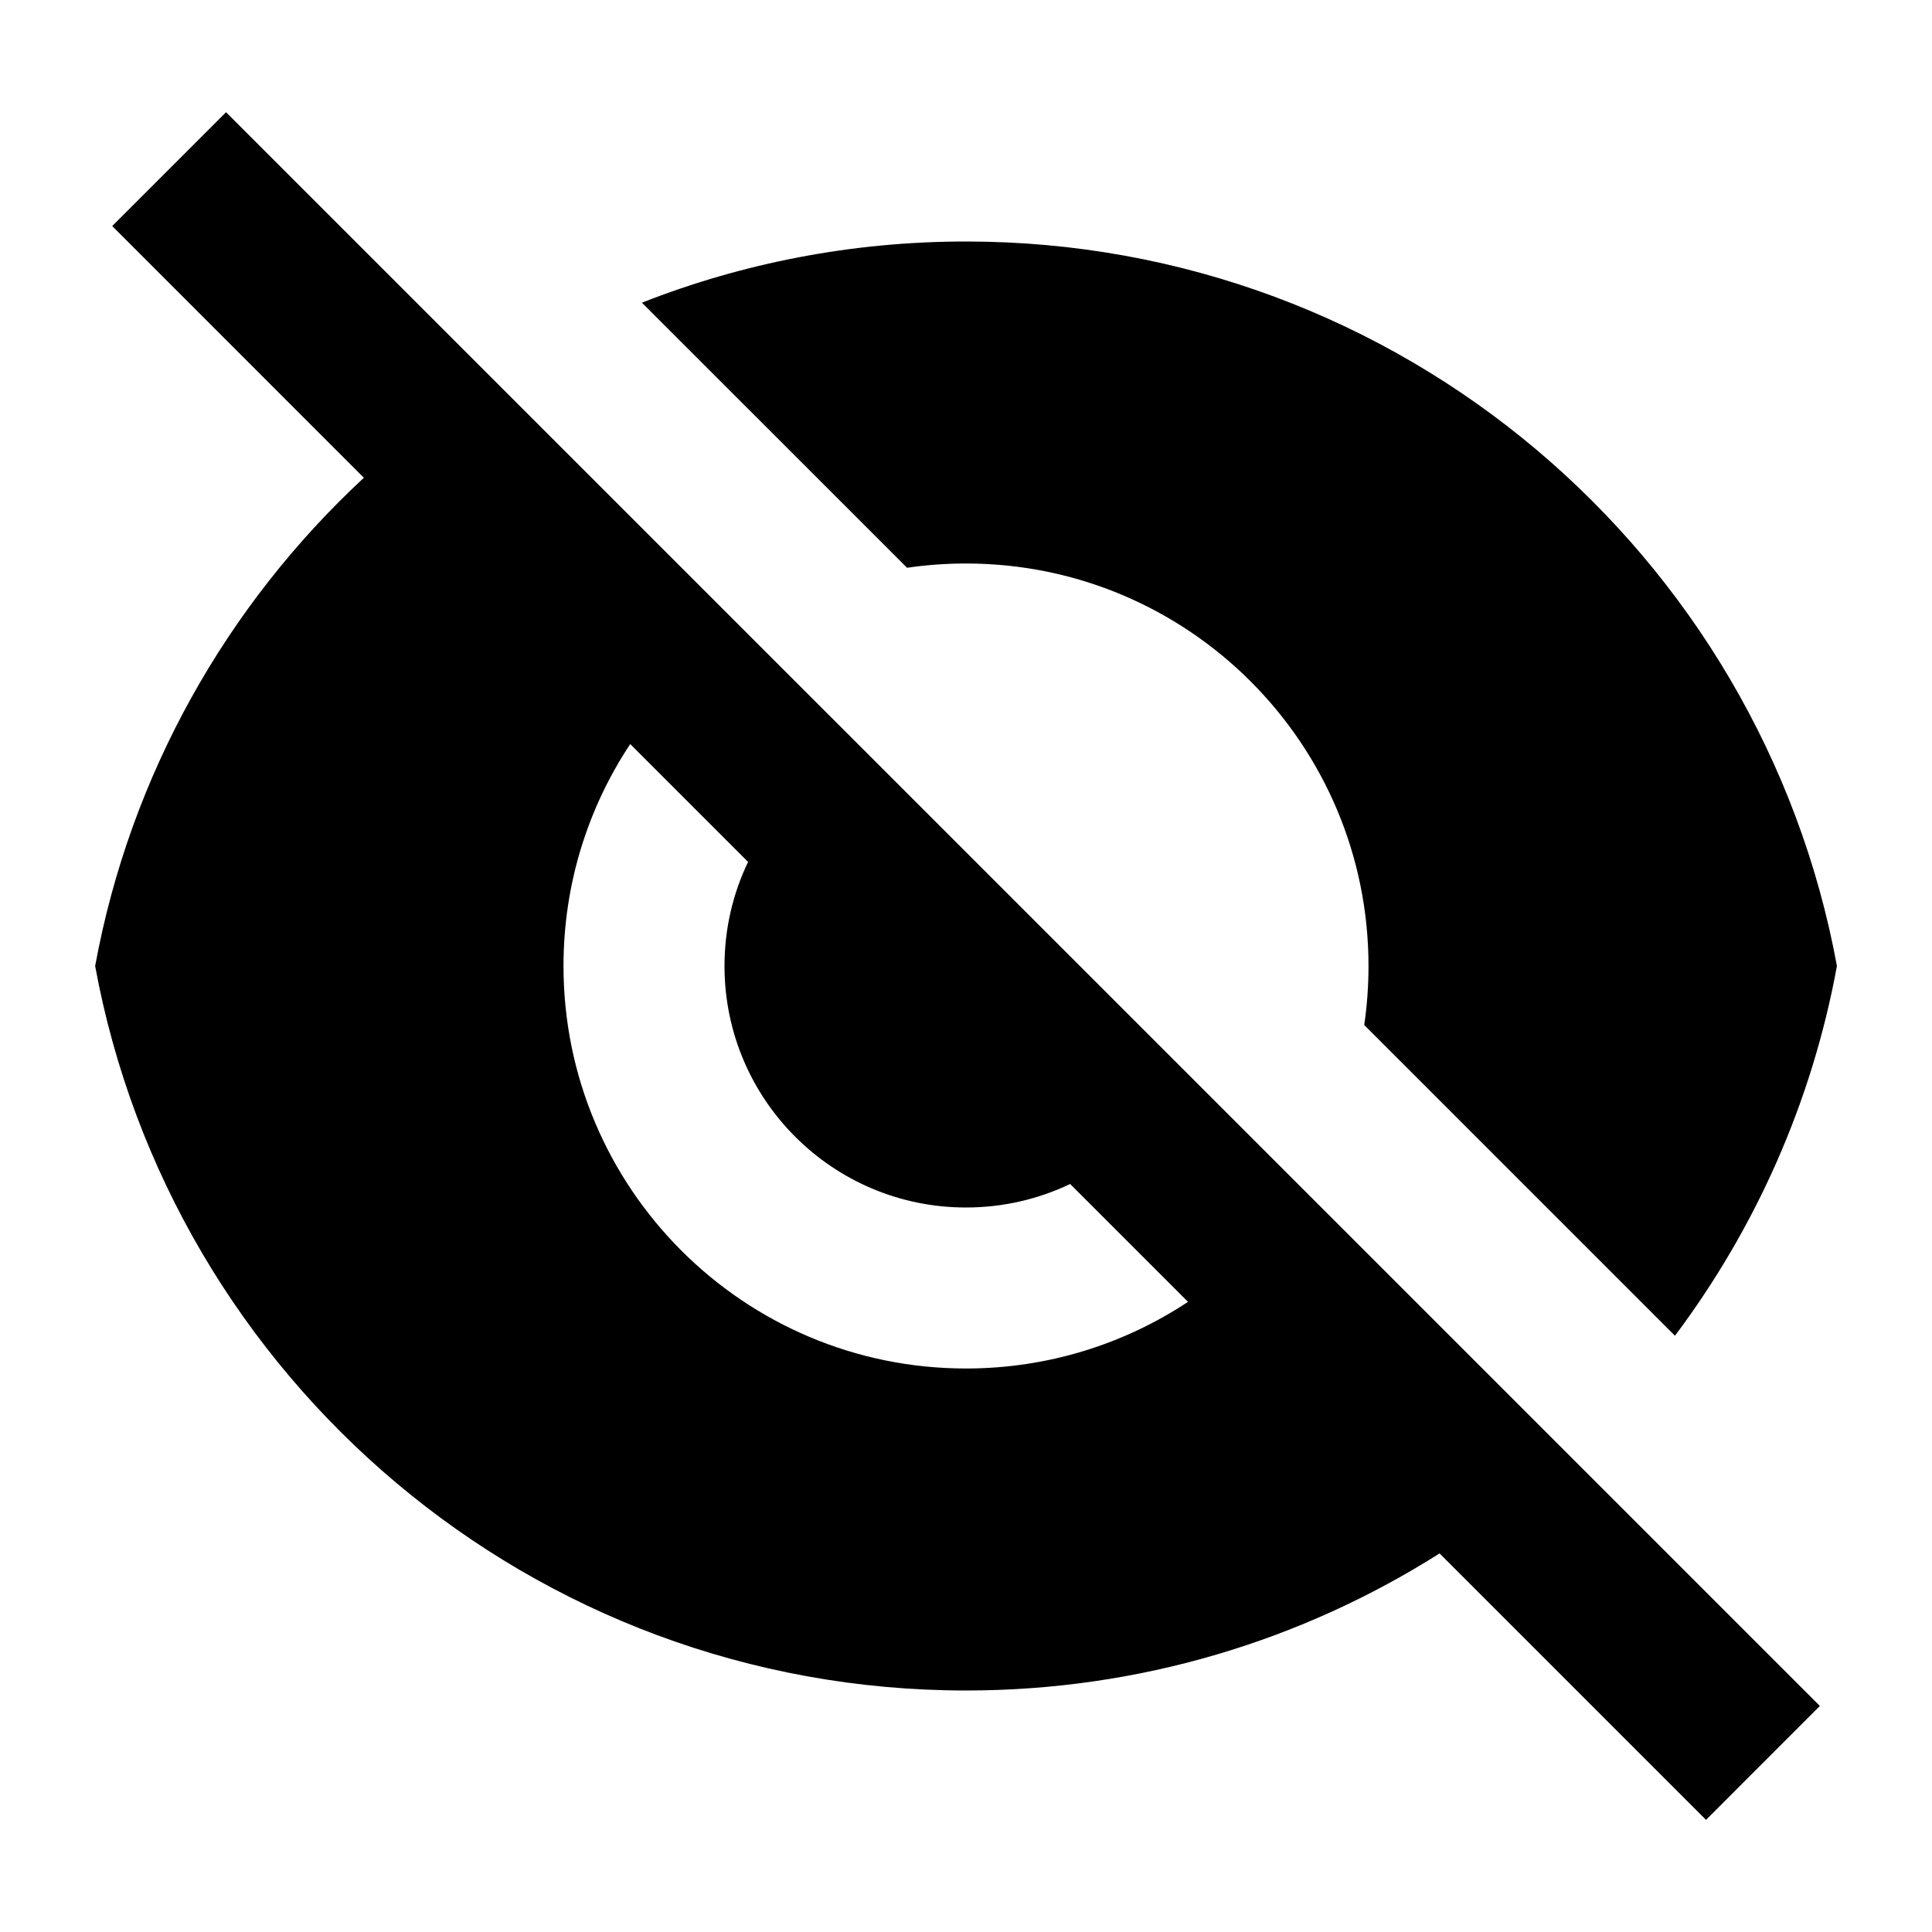
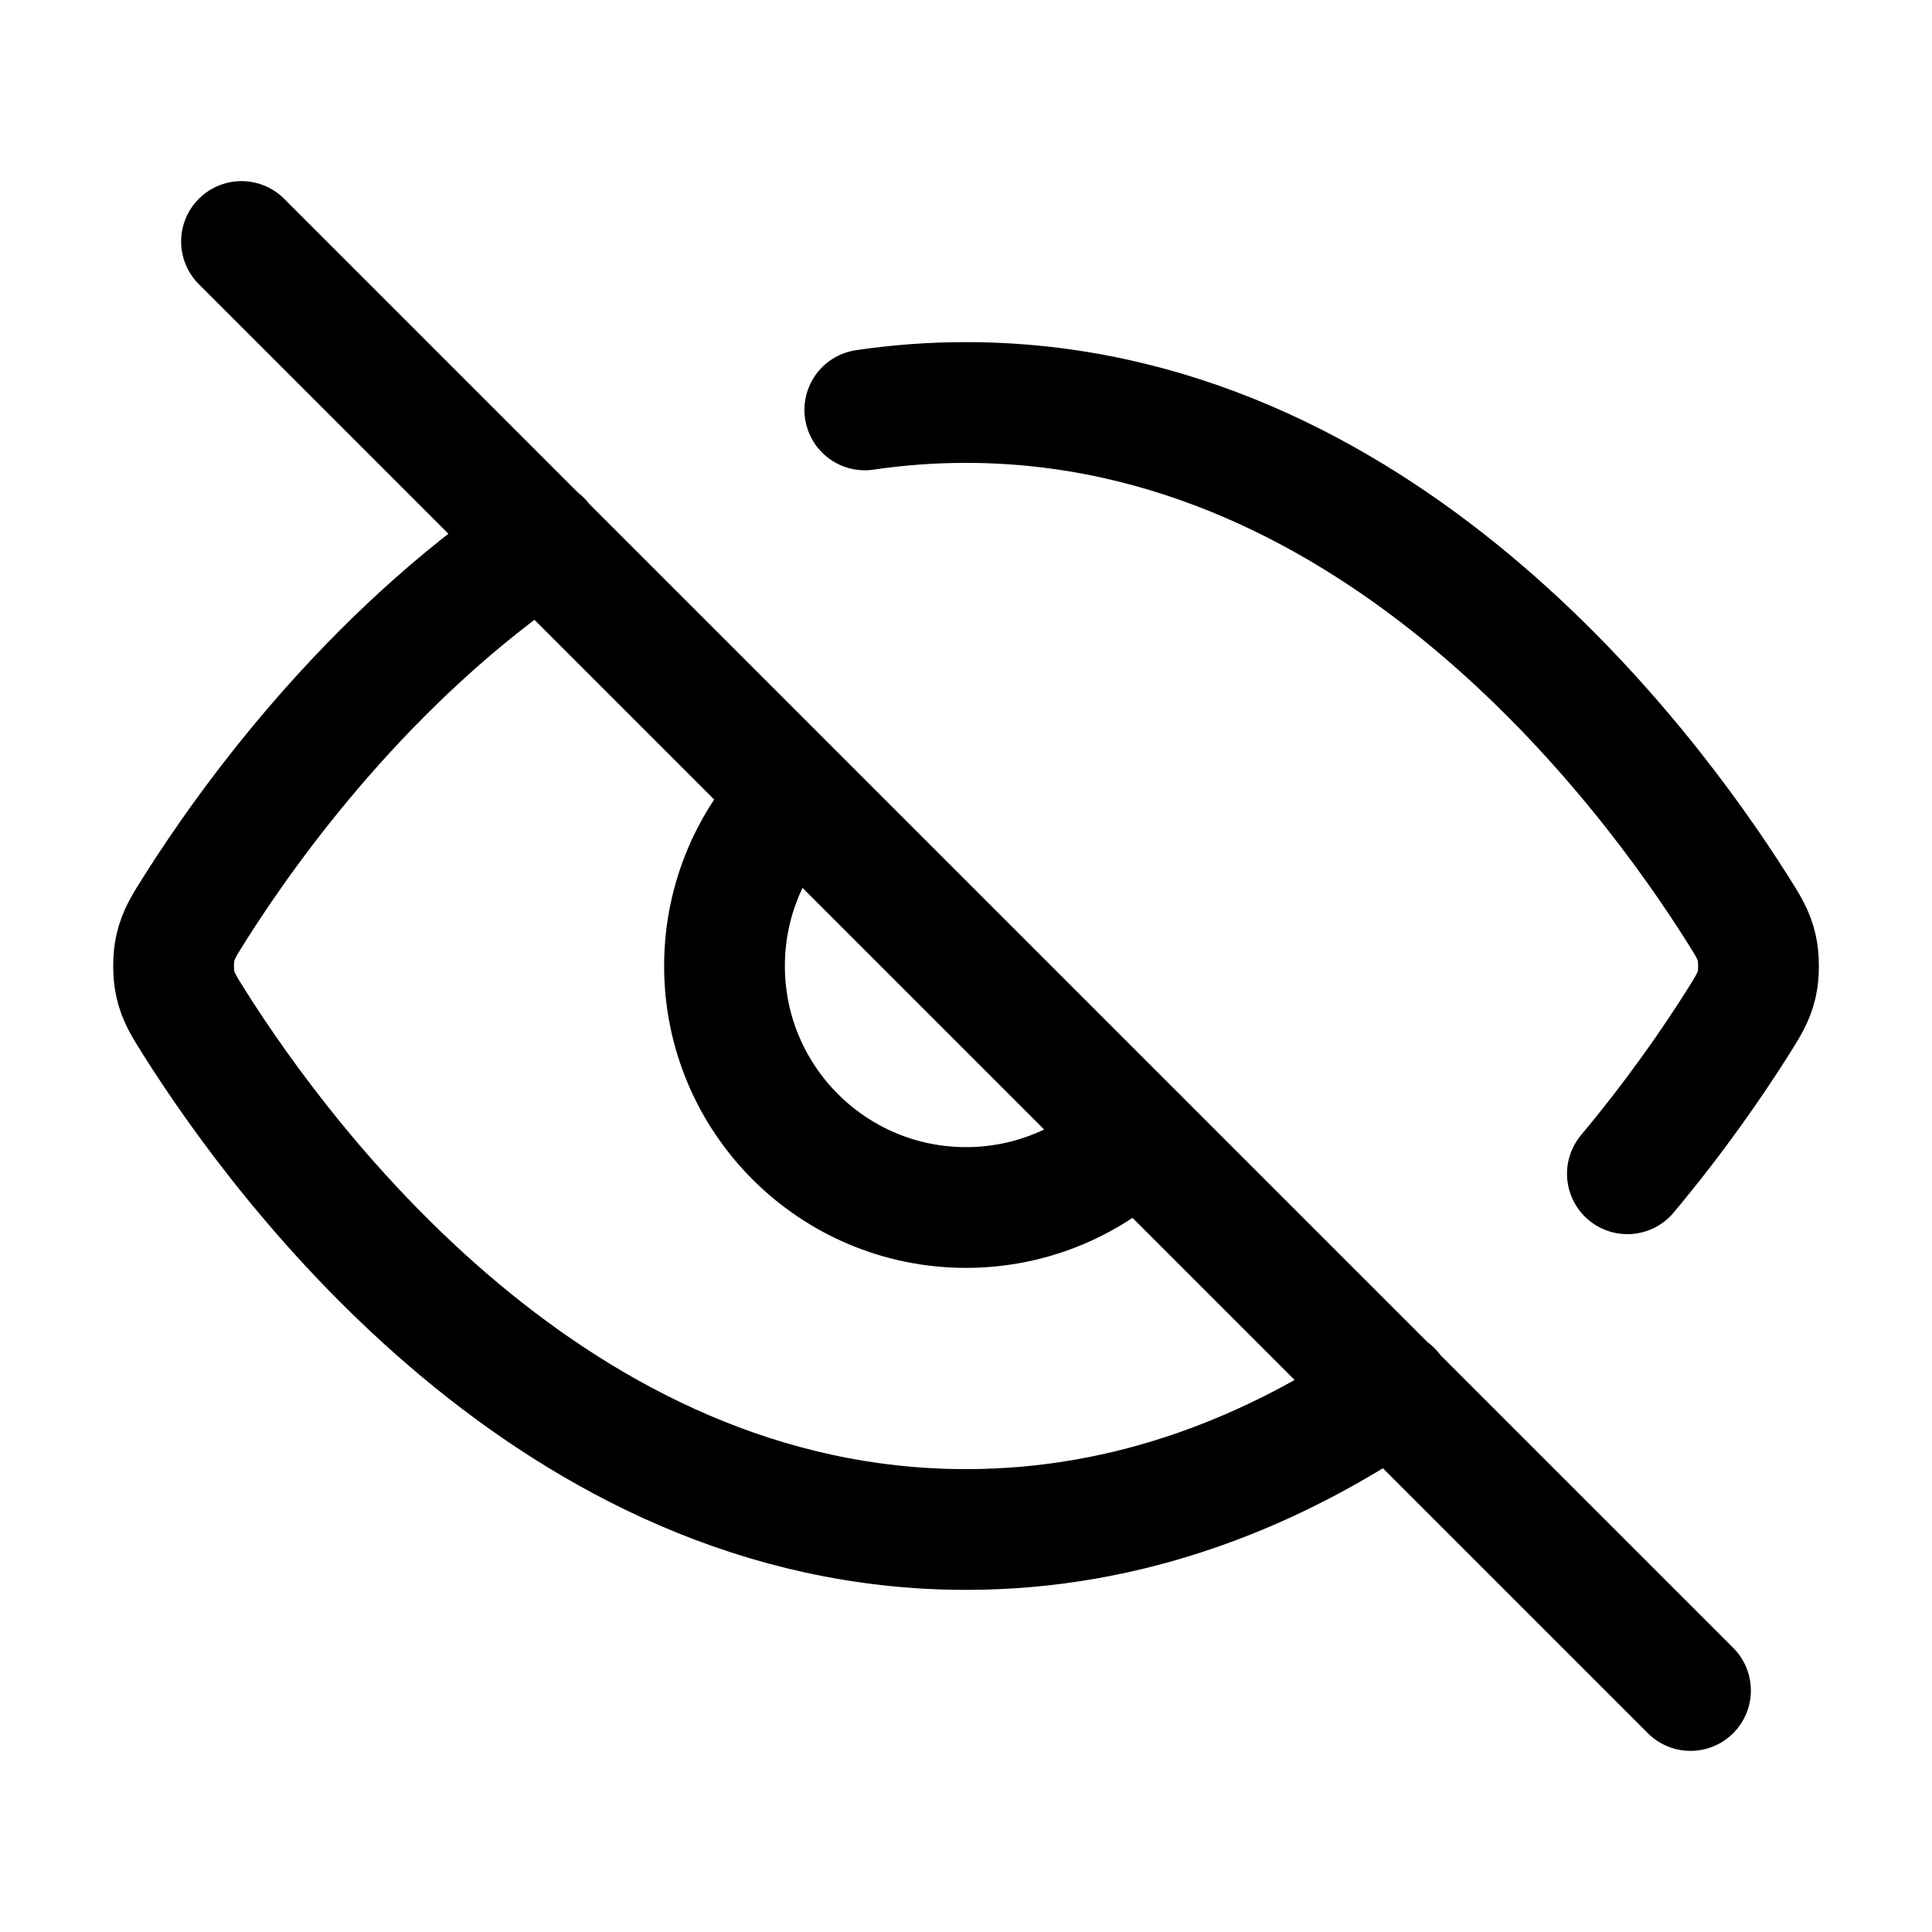
- <svg xmlns="http://www.w3.org/2000/svg" viewBox="0 0 24 24" fill="currentColor">
-   <path d="M4.52 5.935L1.394 2.808L2.808 1.394L22.607 21.192L21.193 22.607L17.883 19.297C16.181 20.375 14.164 21 12 21C6.608 21 2.122 17.12 1.182 12C1.618 9.623 2.819 7.513 4.52 5.935ZM14.758 16.172L13.294 14.708C12.902 14.895 12.463 15 12 15C10.343 15 9 13.657 9 12C9 11.537 9.105 11.098 9.293 10.707L7.829 9.243C7.305 10.033 7 10.981 7 12C7 14.762 9.239 17 12 17C13.019 17 13.967 16.695 14.758 16.172ZM7.974 3.76C9.221 3.27 10.579 3 12 3C17.392 3 21.878 6.88 22.819 12C22.507 13.7 21.804 15.263 20.807 16.593L16.947 12.733C16.982 12.494 17 12.249 17 12C17 9.239 14.762 7 12 7C11.751 7 11.507 7.018 11.268 7.053L7.974 3.76Z" />
+ <svg xmlns="http://www.w3.org/2000/svg" width="100%" height="100%" viewBox="0 0 24 24" fill="none">
+   <path d="M10.743 5.092C11.149 5.032 11.569 5 12 5C17.105 5 20.455 9.505 21.581 11.287C21.717 11.502 21.785 11.61 21.823 11.777C21.852 11.902 21.852 12.099 21.823 12.224C21.785 12.39 21.716 12.498 21.579 12.716C21.279 13.19 20.822 13.857 20.216 14.581M6.724 6.715C4.562 8.182 3.094 10.219 2.421 11.285C2.284 11.502 2.216 11.61 2.178 11.777C2.149 11.901 2.149 12.098 2.178 12.223C2.216 12.39 2.284 12.498 2.42 12.713C3.546 14.495 6.895 19 12 19C14.059 19 15.832 18.268 17.289 17.277M3 3L21 21M9.879 9.879C9.336 10.422 9 11.172 9 12C9 13.657 10.344 15 12 15C12.829 15 13.579 14.664 14.122 14.121" stroke="currentColor" stroke-width="1.5" stroke-linecap="round" stroke-linejoin="round" />
</svg>
